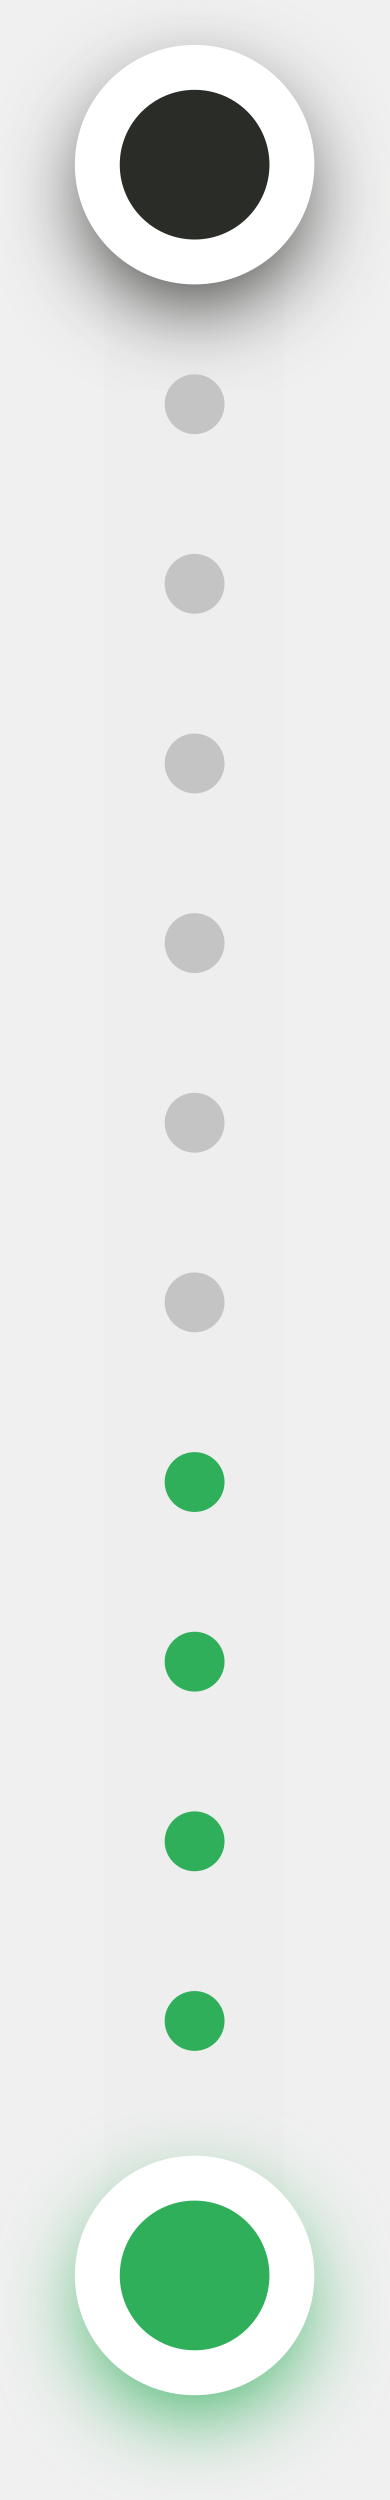
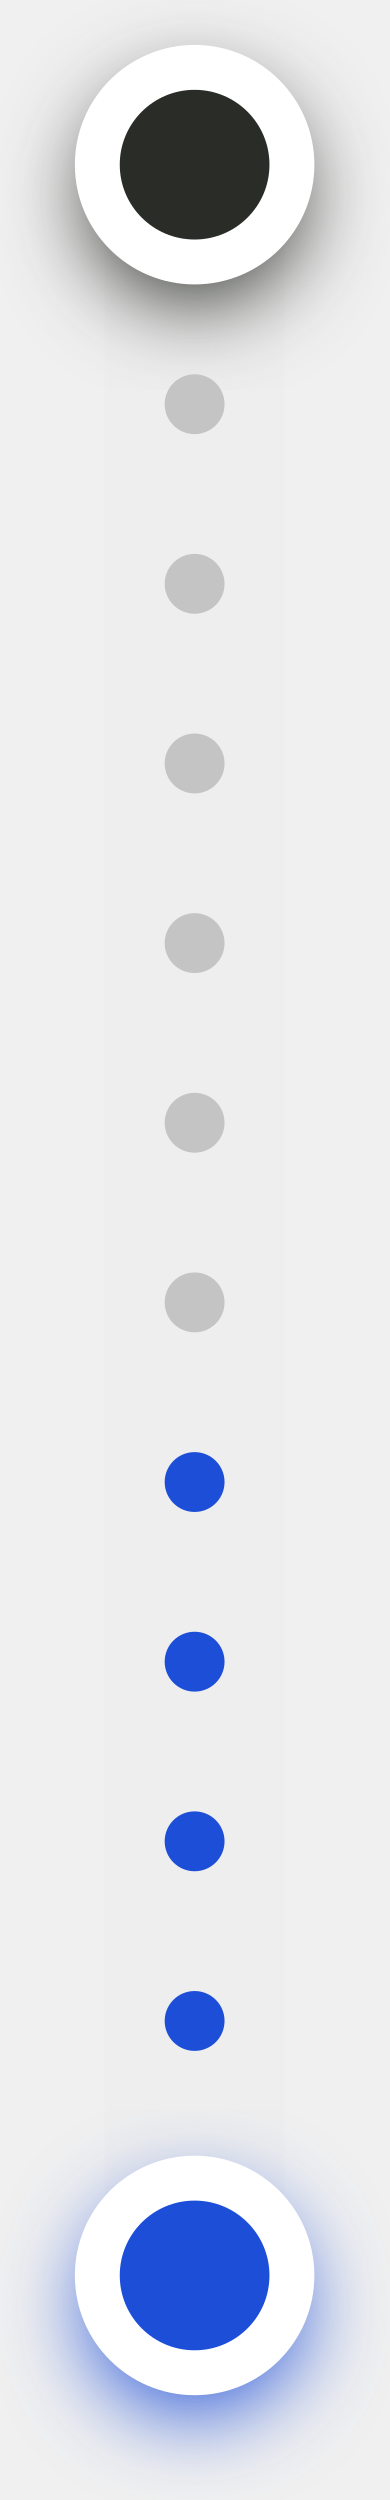
<svg xmlns="http://www.w3.org/2000/svg" width="26" height="167" viewBox="0 0 26 167" fill="none">
  <rect x="7" y="5" width="12" height="151" rx="6" fill="#EEEEEE" />
  <g filter="url(#filter0_f_115_1118)">
    <rect x="6" y="6" width="14" height="14" rx="7" fill="#292C27" />
  </g>
  <rect x="6.5" y="4.5" width="13" height="13" rx="6.5" fill="#292C27" stroke="white" stroke-width="3" />
  <rect x="11" y="25" width="4" height="4" rx="2" fill="#C4C4C4" />
  <rect x="11" y="37" width="4" height="4" rx="2" fill="#C4C4C4" />
  <rect x="11" y="49" width="4" height="4" rx="2" fill="#C4C4C4" />
  <rect x="11" y="61" width="4" height="4" rx="2" fill="#C4C4C4" />
  <rect x="11" y="73" width="4" height="4" rx="2" fill="#C4C4C4" />
  <rect x="11" y="85" width="4" height="4" rx="2" fill="#C4C4C4" />
-   <rect x="11" y="97" width="4" height="4" rx="2" fill="#30AF5B" />
-   <rect x="11" y="109" width="4" height="4" rx="2" fill="#30AF5B" />
-   <rect x="11" y="121" width="4" height="4" rx="2" fill="#30AF5B" />
-   <rect x="11" y="133" width="4" height="4" rx="2" fill="#30AF5B" />
+   <rect x="11" y="97" width="4" height="4" rx="2" fill="#1d4ed8" />
+   <rect x="11" y="109" width="4" height="4" rx="2" fill="#1d4ed8" />
+   <rect x="11" y="121" width="4" height="4" rx="2" fill="#1d4ed8" />
+   <rect x="11" y="133" width="4" height="4" rx="2" fill="#1d4ed8" />
  <g filter="url(#filter1_f_115_1118)">
-     <rect x="6" y="147" width="14" height="14" rx="7" fill="#30AF5B" />
+     <rect x="6" y="147" width="14" height="14" rx="7" fill="#1d4ed8" />
  </g>
-   <rect x="6.5" y="145.5" width="13" height="13" rx="6.5" fill="#30AF5B" stroke="white" stroke-width="3" />
+   <rect x="6.5" y="145.5" width="13" height="13" rx="6.5" fill="#1d4ed8" stroke="white" stroke-width="3" />
  <defs>
    <filter id="filter0_f_115_1118" x="0" y="0" width="26" height="26" filterUnits="userSpaceOnUse" color-interpolation-filters="sRGB">
      <feFlood flood-opacity="0" result="BackgroundImageFix" />
      <feBlend mode="normal" in="SourceGraphic" in2="BackgroundImageFix" result="shape" />
      <feGaussianBlur stdDeviation="3" result="effect1_foregroundBlur_115_1118" />
    </filter>
    <filter id="filter1_f_115_1118" x="0" y="141" width="26" height="26" filterUnits="userSpaceOnUse" color-interpolation-filters="sRGB">
      <feFlood flood-opacity="0" result="BackgroundImageFix" />
      <feBlend mode="normal" in="SourceGraphic" in2="BackgroundImageFix" result="shape" />
      <feGaussianBlur stdDeviation="3" result="effect1_foregroundBlur_115_1118" />
    </filter>
  </defs>
</svg>
